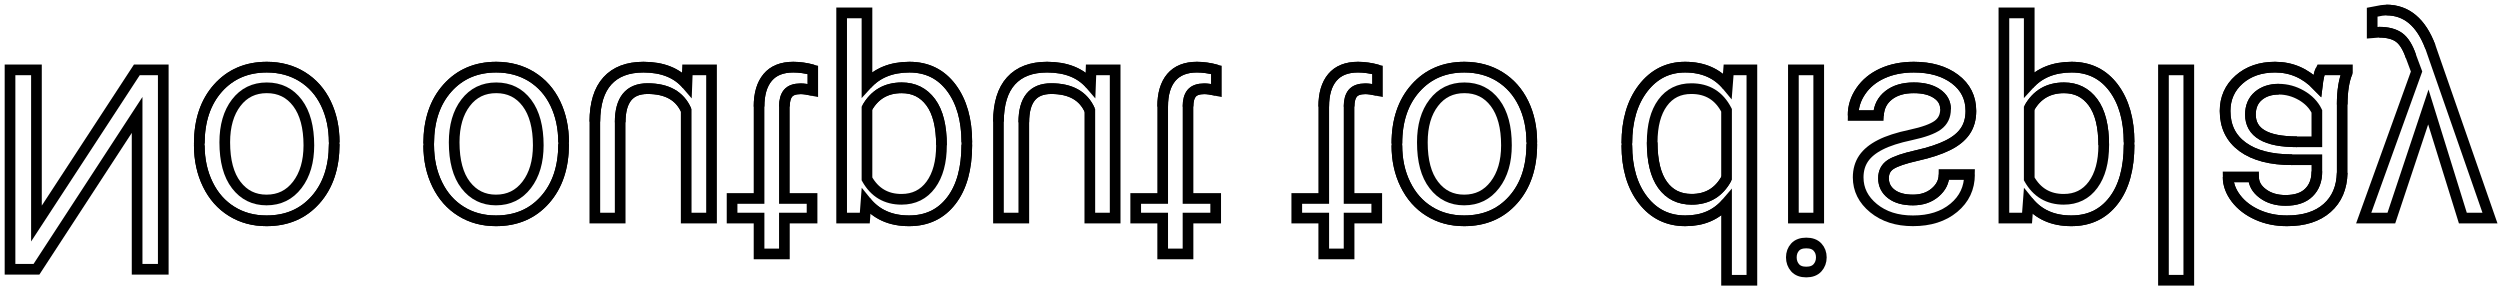
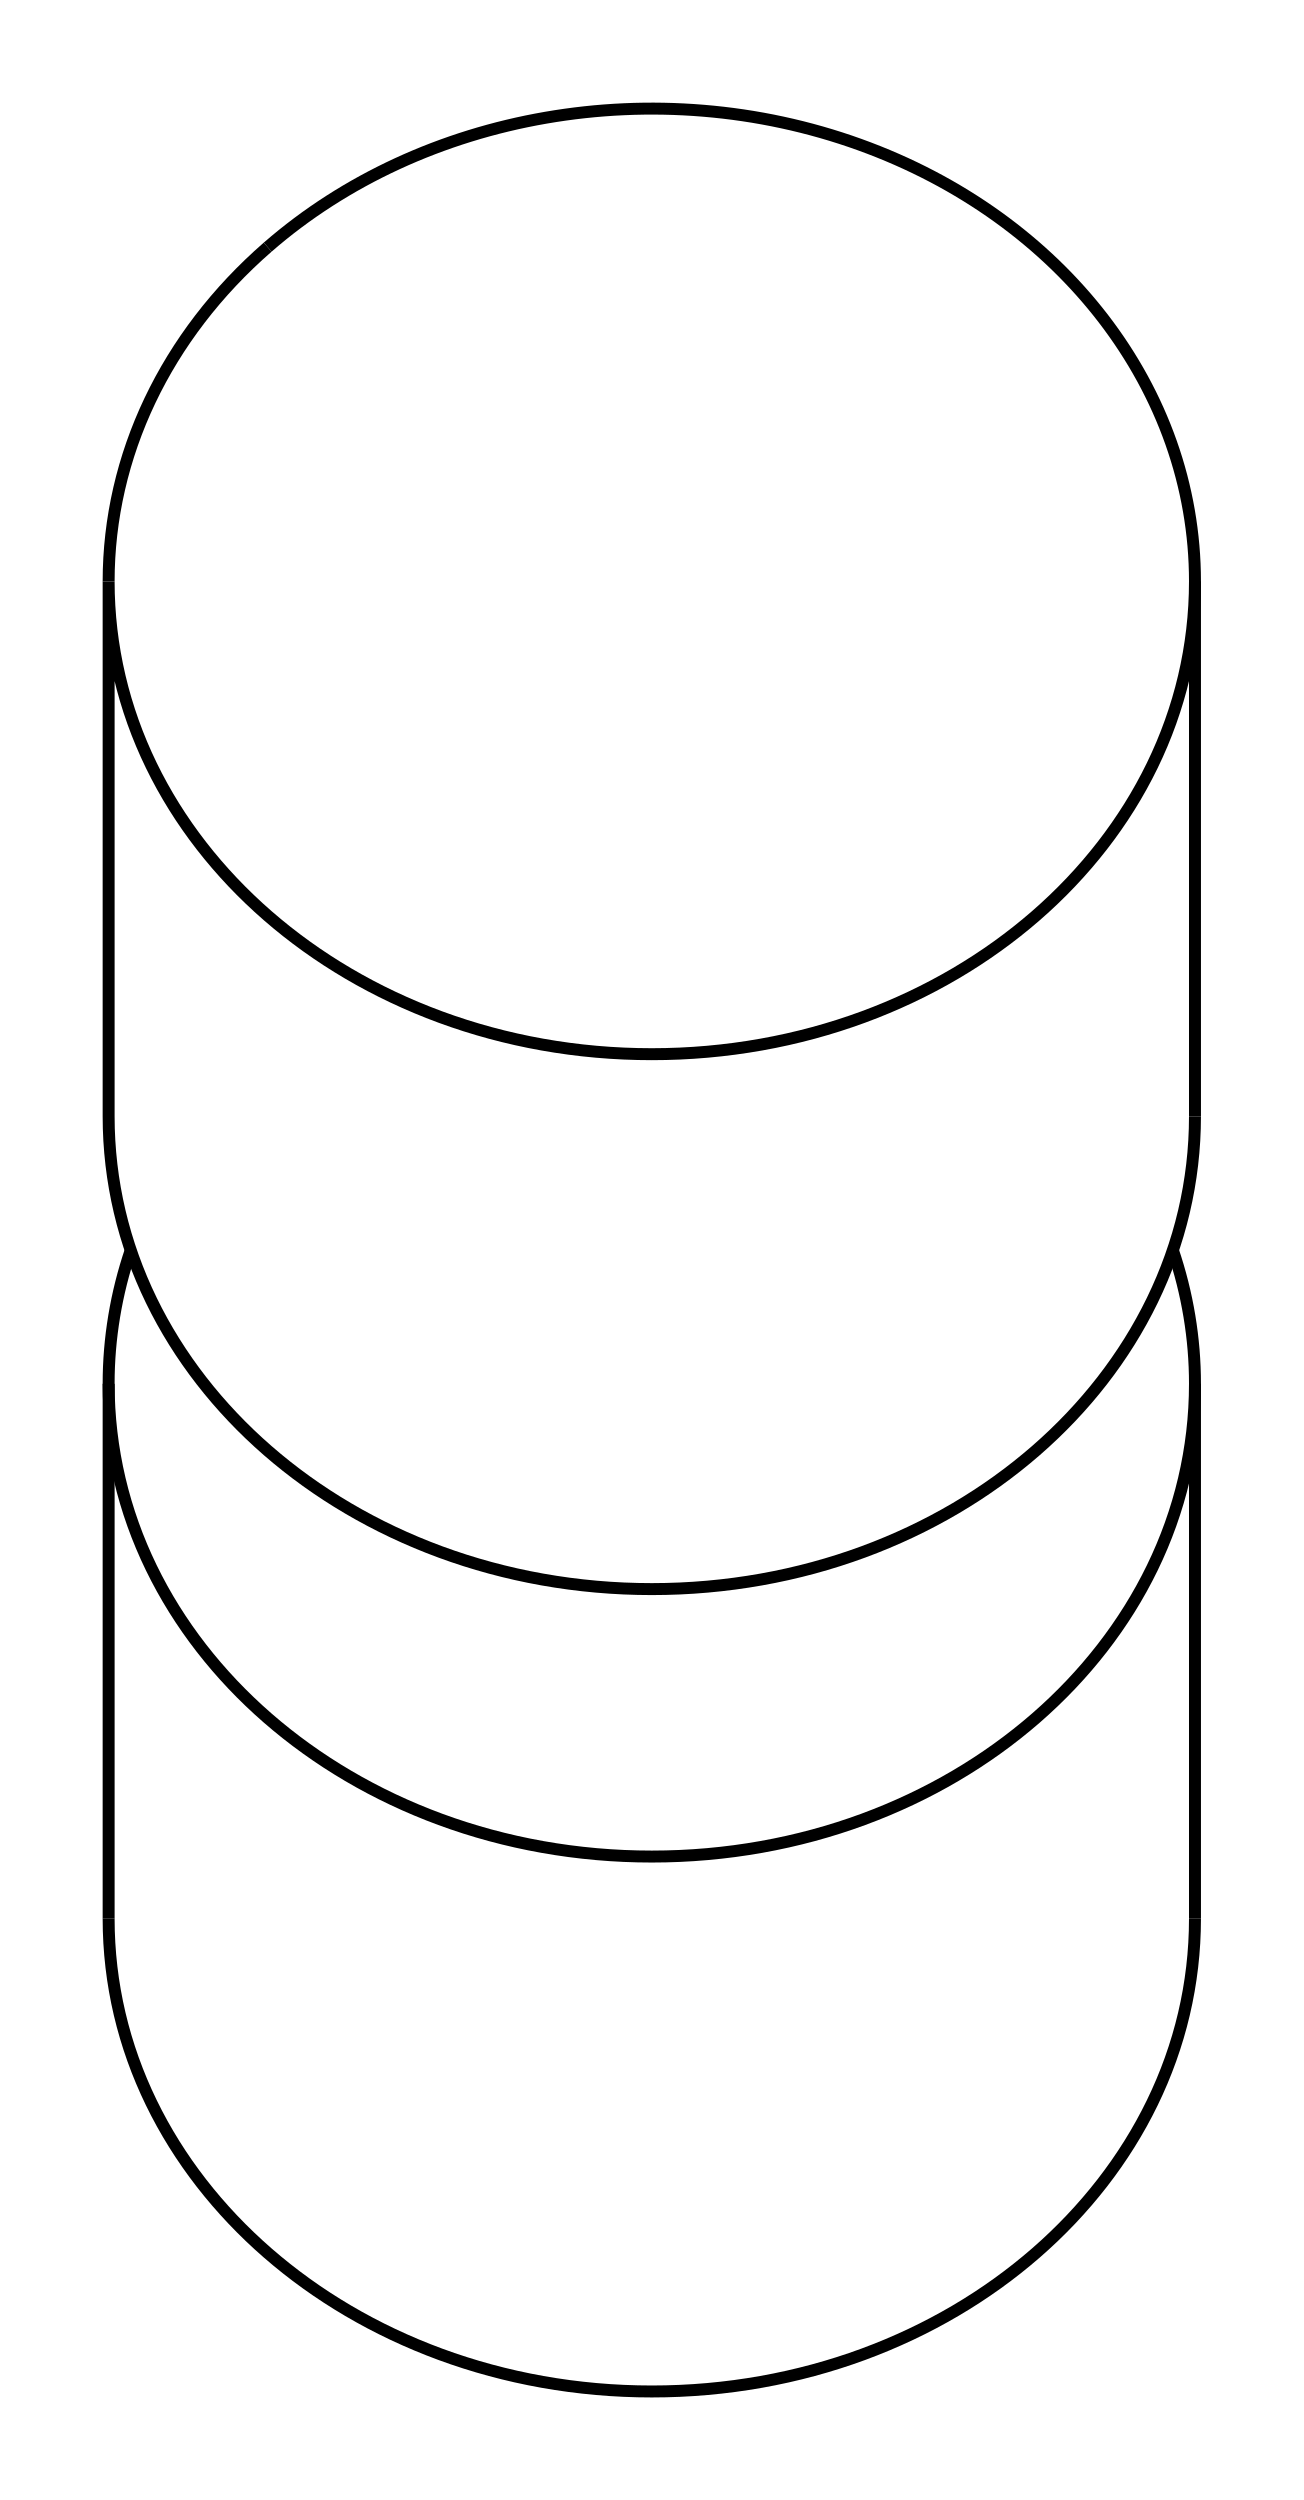
- <svg xmlns="http://www.w3.org/2000/svg" version="1.1" viewBox="1.311 -6.975 249.557 28.975" fill="none" stroke="black" stroke-width="0.6%" vector-effect="non-scaling-stroke">
-   <path d="M 17.609 19.906 L 17.609 0 L 14.971 0 L 4.949 15.34 L 4.949 0 L 2.311 0 L 2.311 19.906 L 4.949 19.906 L 14.998 4.498 L 14.998 19.906 L 17.609 19.906 Z" />
-   <path d="M 21.205 7.355 L 21.205 7.533 Q 21.21 9.71 22.06 11.443 Q 22.91 13.18 24.438 14.123 Q 25.96 15.07 27.918 15.066 Q 30.94 15.07 32.806 12.975 Q 34.67 10.88 34.672 7.41 L 34.672 7.232 Q 34.67 5.07 33.845 3.356 Q 33.02 1.64 31.479 0.684 Q 29.94 -0.27 27.945 -0.273 Q 24.94 -0.27 23.071 1.818 Q 21.21 3.91 21.205 7.355 Z" />
-   <path d="M 21.205 7.533 Q 21.21 9.71 22.06 11.443 Q 22.91 13.18 24.438 14.123 Q 25.96 15.07 27.918 15.066 Q 30.94 15.07 32.806 12.975 Q 34.67 10.88 34.672 7.41" />
-   <path d="M 34.672 7.232 Q 34.67 5.07 33.845 3.356 Q 33.02 1.64 31.479 0.684 Q 29.94 -0.27 27.945 -0.273 Q 24.94 -0.27 23.071 1.818 Q 21.21 3.91 21.205 7.355" />
-   <path d="M 23.748 7.232 Q 23.75 4.77 24.89 3.281 Q 26.03 1.79 27.945 1.791 Q 29.87 1.79 31.008 3.302 Q 32.14 4.81 32.143 7.533 Q 32.14 9.97 30.987 11.478 Q 29.83 12.99 27.918 12.988 Q 26.04 12.99 24.896 11.498 Q 23.75 10.01 23.748 7.232 Q 23.75 4.77 24.89 3.281 Q 26.03 1.79 27.945 1.791 Q 29.87 1.79 31.008 3.302 Q 32.14 4.81 32.143 7.533 Q 32.14 9.97 30.987 11.478 Q 29.83 12.99 27.918 12.988 Q 26.04 12.99 24.896 11.498 Q 23.75 10.01 23.748 7.232 Z" />
-   <path d="M 44.105 7.355 L 44.105 7.533 Q 44.11 9.71 44.96 11.443 Q 45.81 13.18 47.339 14.123 Q 48.86 15.07 50.818 15.066 Q 53.84 15.07 55.706 12.975 Q 57.57 10.88 57.572 7.41 L 57.572 7.232 Q 57.57 5.07 56.745 3.356 Q 55.92 1.64 54.38 0.684 Q 52.84 -0.27 50.846 -0.273 Q 47.84 -0.27 45.972 1.818 Q 44.11 3.91 44.105 7.355 Z" />
-   <path d="M 44.105 7.533 Q 44.11 9.71 44.96 11.443 Q 45.81 13.18 47.339 14.123 Q 48.86 15.07 50.818 15.066 Q 53.84 15.07 55.706 12.975 Q 57.57 10.88 57.572 7.41" />
-   <path d="M 57.572 7.232 Q 57.57 5.07 56.745 3.356 Q 55.92 1.64 54.38 0.684 Q 52.84 -0.27 50.846 -0.273 Q 47.84 -0.27 45.972 1.818 Q 44.11 3.91 44.105 7.355" />
-   <path d="M 46.648 7.232 Q 46.65 4.77 47.79 3.281 Q 48.93 1.79 50.846 1.791 Q 52.77 1.79 53.908 3.302 Q 55.04 4.81 55.043 7.533 Q 55.04 9.97 53.888 11.478 Q 52.73 12.99 50.818 12.988 Q 48.95 12.99 47.797 11.498 Q 46.65 10.01 46.648 7.232 Q 46.65 4.77 47.79 3.281 Q 48.93 1.79 50.846 1.791 Q 52.77 1.79 53.908 3.302 Q 55.04 4.81 55.043 7.533 Q 55.04 9.97 53.888 11.478 Q 52.73 12.99 50.818 12.988 Q 48.95 12.99 47.797 11.498 Q 46.65 10.01 46.648 7.232 Z" />
-   <path d="M 69.932 0 L 69.877 1.463 Q 68.4 -0.27 65.543 -0.273 Q 63.18 -0.27 61.94 1.101 Q 60.7 2.47 60.689 5.168 L 60.689 14.793 L 63.219 14.793 L 63.219 5.236 Q 63.22 1.87 65.953 1.873 Q 68.85 1.87 69.809 4.033 L 69.809 14.793 L 72.338 14.793 L 72.338 0 L 69.932 0 Z" />
-   <path d="M 69.877 1.463 Q 68.4 -0.27 65.543 -0.273 Q 63.18 -0.27 61.94 1.101 Q 60.7 2.47 60.689 5.168" />
-   <path d="M 63.219 5.236 Q 63.22 1.87 65.953 1.873 Q 68.85 1.87 69.809 4.033" />
-   <path d="M 77.082 18.375 L 79.611 18.375 L 79.611 14.793 L 82.373 14.793 L 82.373 12.838 L 79.611 12.838 L 79.611 3.664 Q 79.61 2.78 79.98 2.331 Q 80.35 1.89 81.238 1.887 Q 81.68 1.89 82.441 2.051 L 82.441 0 Q 81.44 -0.27 80.5 -0.273 Q 78.8 -0.27 77.943 0.752 Q 77.08 1.78 77.082 3.664 L 77.082 12.838 L 74.389 12.838 L 74.389 14.793 L 77.082 14.793 L 77.082 18.375 Z" />
-   <path d="M 79.611 3.664 Q 79.61 2.78 79.98 2.331 Q 80.35 1.89 81.238 1.887 Q 81.68 1.89 82.441 2.051" />
-   <path d="M 82.441 0 Q 81.44 -0.27 80.5 -0.273 Q 78.8 -0.27 77.943 0.752 Q 77.08 1.78 77.082 3.664" />
-   <path d="M 97.822 7.465 L 97.822 7.232 Q 97.82 3.86 96.277 1.791 Q 94.73 -0.27 92.094 -0.273 Q 89.4 -0.27 87.855 1.436 L 87.855 -5.688 L 85.326 -5.688 L 85.326 14.793 L 87.637 14.793 L 87.76 13.152 Q 89.3 15.07 92.053 15.066 Q 94.72 15.07 96.271 13.057 Q 97.82 11.05 97.822 7.465 Z" />
-   <path d="M 97.822 7.232 Q 97.82 3.86 96.277 1.791 Q 94.73 -0.27 92.094 -0.273 Q 89.4 -0.27 87.855 1.436" />
-   <path d="M 87.76 13.152 Q 89.3 15.07 92.053 15.066 Q 94.72 15.07 96.271 13.057 Q 97.82 11.05 97.822 7.465" />
-   <path d="M 95.293 7.52 Q 95.29 10.02 94.227 11.471 Q 93.16 12.92 91.301 12.92 Q 89 12.92 87.855 10.883 L 87.855 3.814 Q 88.99 1.79 91.328 1.791 Q 93.15 1.79 94.22 3.233 Q 95.29 4.68 95.293 7.52 Q 95.29 10.02 94.227 11.471 Q 93.16 12.92 91.301 12.92 Q 89 12.92 87.855 10.883" />
-   <path d="M 87.855 3.814 Q 88.99 1.79 91.328 1.791 Q 93.15 1.79 94.22 3.233 Q 95.29 4.68 95.293 7.52" />
-   <path d="M 110.223 0 L 110.168 1.463 Q 108.69 -0.27 105.834 -0.273 Q 103.47 -0.27 102.231 1.101 Q 100.99 2.47 100.98 5.168 L 100.98 14.793 L 103.51 14.793 L 103.51 5.236 Q 103.51 1.87 106.244 1.873 Q 109.14 1.87 110.1 4.033 L 110.1 14.793 L 112.629 14.793 L 112.629 0 L 110.223 0 Z" />
-   <path d="M 110.168 1.463 Q 108.69 -0.27 105.834 -0.273 Q 103.47 -0.27 102.231 1.101 Q 100.99 2.47 100.98 5.168" />
-   <path d="M 103.51 5.236 Q 103.51 1.87 106.244 1.873 Q 109.14 1.87 110.1 4.033" />
-   <path d="M 117.373 18.375 L 119.902 18.375 L 119.902 14.793 L 122.664 14.793 L 122.664 12.838 L 119.902 12.838 L 119.902 3.664 Q 119.9 2.78 120.271 2.331 Q 120.64 1.89 121.529 1.887 Q 121.97 1.89 122.732 2.051 L 122.732 0 Q 121.73 -0.27 120.791 -0.273 Q 119.1 -0.27 118.234 0.752 Q 117.37 1.78 117.373 3.664 L 117.373 12.838 L 114.68 12.838 L 114.68 14.793 L 117.373 14.793 L 117.373 18.375 Z" />
-   <path d="M 119.902 3.664 Q 119.9 2.78 120.271 2.331 Q 120.64 1.89 121.529 1.887 Q 121.97 1.89 122.732 2.051" />
-   <path d="M 122.732 0 Q 121.73 -0.27 120.791 -0.273 Q 119.1 -0.27 118.234 0.752 Q 117.37 1.78 117.373 3.664" />
-   <path d="M 133.451 18.375 L 135.98 18.375 L 135.98 14.793 L 138.742 14.793 L 138.742 12.838 L 135.98 12.838 L 135.98 3.664 Q 135.98 2.78 136.35 2.331 Q 136.72 1.89 137.607 1.887 Q 138.04 1.89 138.811 2.051 L 138.811 0 Q 137.81 -0.27 136.869 -0.273 Q 135.17 -0.27 134.312 0.752 Q 133.45 1.78 133.451 3.664 L 133.451 12.838 L 130.758 12.838 L 130.758 14.793 L 133.451 14.793 L 133.451 18.375 Z" />
-   <path d="M 135.98 3.664 Q 135.98 2.78 136.35 2.331 Q 136.72 1.89 137.607 1.887 Q 138.04 1.89 138.811 2.051" />
-   <path d="M 138.811 0 Q 137.81 -0.27 136.869 -0.273 Q 135.17 -0.27 134.312 0.752 Q 133.45 1.78 133.451 3.664" />
-   <path d="M 140.752 7.355 L 140.752 7.533 Q 140.75 9.71 141.606 11.443 Q 142.46 13.18 143.985 14.123 Q 145.51 15.07 147.465 15.066 Q 150.49 15.07 152.353 12.975 Q 154.22 10.88 154.219 7.41 L 154.219 7.232 Q 154.22 5.07 153.392 3.356 Q 152.56 1.64 151.026 0.684 Q 149.49 -0.27 147.492 -0.273 Q 144.48 -0.27 142.618 1.818 Q 140.75 3.91 140.752 7.355 Z" />
-   <path d="M 140.752 7.533 Q 140.75 9.71 141.606 11.443 Q 142.46 13.18 143.985 14.123 Q 145.51 15.07 147.465 15.066 Q 150.49 15.07 152.353 12.975 Q 154.22 10.88 154.219 7.41" />
-   <path d="M 154.219 7.232 Q 154.22 5.07 153.392 3.356 Q 152.56 1.64 151.026 0.684 Q 149.49 -0.27 147.492 -0.273 Q 144.48 -0.27 142.618 1.818 Q 140.75 3.91 140.752 7.355" />
-   <path d="M 143.295 7.232 Q 143.29 4.77 144.437 3.281 Q 145.58 1.79 147.492 1.791 Q 149.42 1.79 150.555 3.302 Q 151.69 4.81 151.689 7.533 Q 151.69 9.97 150.534 11.478 Q 149.38 12.99 147.465 12.988 Q 145.59 12.99 144.443 11.498 Q 143.29 10.01 143.295 7.232 Q 143.29 4.77 144.437 3.281 Q 145.58 1.79 147.492 1.791 Q 149.42 1.79 150.555 3.302 Q 151.69 4.81 151.689 7.533 Q 151.69 9.97 150.534 11.478 Q 149.38 12.99 147.465 12.988 Q 145.59 12.99 144.443 11.498 Q 143.29 10.01 143.295 7.232 Z" />
-   <path d="M 163.707 7.328 L 163.707 7.52 Q 163.71 10.92 165.32 12.995 Q 166.93 15.07 169.545 15.066 Q 172.14 15.07 173.66 13.289 L 173.66 21 L 176.189 21 L 176.189 0 L 173.865 0 L 173.742 1.586 Q 172.22 -0.27 169.518 -0.273 Q 166.95 -0.27 165.327 1.832 Q 163.71 3.94 163.707 7.328 Z" />
-   <path d="M 163.707 7.52 Q 163.71 10.92 165.32 12.995 Q 166.93 15.07 169.545 15.066 Q 172.14 15.07 173.66 13.289" />
-   <path d="M 173.742 1.586 Q 172.22 -0.27 169.518 -0.273 Q 166.95 -0.27 165.327 1.832 Q 163.71 3.94 163.707 7.328" />
-   <path d="M 166.236 7.232 Q 166.24 4.72 167.275 3.295 Q 168.31 1.87 170.146 1.873 Q 172.55 1.87 173.66 4.033 L 173.66 10.828 Q 172.53 12.92 170.174 12.92 Q 168.31 12.92 167.275 11.484 Q 166.24 10.05 166.236 7.232 Q 166.24 4.72 167.275 3.295 Q 168.31 1.87 170.146 1.873 Q 172.55 1.87 173.66 4.033" />
-   <path d="M 173.66 10.828 Q 172.53 12.92 170.174 12.92 Q 168.31 12.92 167.275 11.484 Q 166.24 10.05 166.236 7.232" />
-   <path d="M 182.861 14.793 L 182.861 0 L 180.332 0 L 180.332 14.793 L 182.861 14.793 Z" />
-   <path d="M 180.127 18.717 Q 180.13 19.33 180.503 19.756 Q 180.88 20.18 181.617 20.18 Q 182.36 20.18 182.738 19.756 Q 183.12 19.33 183.121 18.717 Q 183.12 18.1 182.738 17.691 Q 182.36 17.28 181.617 17.281 Q 180.88 17.28 180.503 17.691 Q 180.13 18.1 180.127 18.717 Q 180.13 19.33 180.503 19.756 Q 180.88 20.18 181.617 20.18 Q 182.36 20.18 182.738 19.756 Q 183.12 19.33 183.121 18.717 Q 183.12 18.1 182.738 17.691 Q 182.36 17.28 181.617 17.281 Q 180.88 17.28 180.503 17.691 Q 180.13 18.1 180.127 18.717 Z" />
-   <path d="M 195.521 3.924 Q 195.52 4.95 194.749 5.517 Q 193.98 6.08 192.056 6.494 Q 190.13 6.9 189.007 7.479 Q 187.88 8.05 187.339 8.846 Q 186.8 9.64 186.799 10.732 Q 186.8 12.55 188.337 13.809 Q 189.88 15.07 192.268 15.066 Q 194.78 15.07 196.349 13.768 Q 197.91 12.47 197.914 10.445 L 195.371 10.445 Q 195.37 11.48 194.489 12.236 Q 193.61 12.99 192.268 12.988 Q 190.89 12.99 190.107 12.387 Q 189.33 11.79 189.328 10.814 Q 189.33 9.9 190.053 9.434 Q 190.78 8.97 192.671 8.545 Q 194.56 8.12 195.74 7.533 Q 196.92 6.95 197.483 6.118 Q 198.05 5.29 198.051 4.102 Q 198.05 2.12 196.465 0.923 Q 194.88 -0.27 192.35 -0.273 Q 190.57 -0.27 189.205 0.355 Q 187.84 0.98 187.065 2.112 Q 186.29 3.24 186.293 4.553 L 188.822 4.553 Q 188.89 3.28 189.841 2.536 Q 190.79 1.79 192.35 1.791 Q 193.79 1.79 194.653 2.372 Q 195.52 2.95 195.521 3.924 Q 195.52 4.95 194.749 5.517 Q 193.98 6.08 192.056 6.494 Q 190.13 6.9 189.007 7.479 Q 187.88 8.05 187.339 8.846 Q 186.8 9.64 186.799 10.732 Q 186.8 12.55 188.337 13.809 Q 189.88 15.07 192.268 15.066 Q 194.78 15.07 196.349 13.768 Q 197.91 12.47 197.914 10.445" />
-   <path d="M 195.371 10.445 Q 195.37 11.48 194.489 12.236 Q 193.61 12.99 192.268 12.988 Q 190.89 12.99 190.107 12.387 Q 189.33 11.79 189.328 10.814 Q 189.33 9.9 190.053 9.434 Q 190.78 8.97 192.671 8.545 Q 194.56 8.12 195.74 7.533 Q 196.92 6.95 197.483 6.118 Q 198.05 5.29 198.051 4.102 Q 198.05 2.12 196.465 0.923 Q 194.88 -0.27 192.35 -0.273 Q 190.57 -0.27 189.205 0.355 Q 187.84 0.98 187.065 2.112 Q 186.29 3.24 186.293 4.553" />
-   <path d="M 188.822 4.553 Q 188.89 3.28 189.841 2.536 Q 190.79 1.79 192.35 1.791 Q 193.79 1.79 194.653 2.372 Q 195.52 2.95 195.521 3.924" />
-   <path d="M 213.842 7.465 L 213.842 7.232 Q 213.84 3.86 212.297 1.791 Q 210.75 -0.27 208.113 -0.273 Q 205.42 -0.27 203.875 1.436 L 203.875 -5.688 L 201.346 -5.688 L 201.346 14.793 L 203.656 14.793 L 203.779 13.152 Q 205.32 15.07 208.072 15.066 Q 210.74 15.07 212.29 13.057 Q 213.84 11.05 213.842 7.465 Z" />
-   <path d="M 213.842 7.232 Q 213.84 3.86 212.297 1.791 Q 210.75 -0.27 208.113 -0.273 Q 205.42 -0.27 203.875 1.436" />
-   <path d="M 203.779 13.152 Q 205.32 15.07 208.072 15.066 Q 210.74 15.07 212.29 13.057 Q 213.84 11.05 213.842 7.465" />
-   <path d="M 211.312 7.52 Q 211.31 10.02 210.246 11.471 Q 209.18 12.92 207.32 12.92 Q 205.02 12.92 203.875 10.883 L 203.875 3.814 Q 205.01 1.79 207.348 1.791 Q 209.17 1.79 210.239 3.233 Q 211.31 4.68 211.312 7.52 Q 211.31 10.02 210.246 11.471 Q 209.18 12.92 207.32 12.92 Q 205.02 12.92 203.875 10.883" />
-   <path d="M 203.875 3.814 Q 205.01 1.79 207.348 1.791 Q 209.17 1.79 210.239 3.233 Q 211.31 4.68 211.312 7.52" />
-   <path d="M 219.803 21 L 219.803 0 L 217.273 0 L 217.273 21 L 219.803 21 Z" />
-   <path d="M 235.635 0 L 232.982 0 Q 232.76 0.44 232.627 1.559 Q 230.86 -0.27 228.416 -0.273 Q 226.23 -0.27 224.827 0.964 Q 223.43 2.2 223.426 4.102 Q 223.43 6.41 225.183 7.69 Q 226.94 8.97 230.125 8.969 L 232.586 8.969 L 232.586 10.131 Q 232.59 11.46 231.793 12.243 Q 231 13.03 229.455 13.029 Q 228.1 13.03 227.186 12.346 Q 226.27 11.66 226.27 10.691 L 223.727 10.691 Q 223.73 11.8 224.513 12.831 Q 225.3 13.86 226.646 14.465 Q 227.99 15.07 229.605 15.066 Q 232.16 15.07 233.611 13.788 Q 235.06 12.51 235.115 10.268 L 235.115 3.459 Q 235.12 1.42 235.635 0.219 L 235.635 0 Z" />
-   <path d="M 232.982 0 Q 232.76 0.44 232.627 1.559 Q 230.86 -0.27 228.416 -0.273 Q 226.23 -0.27 224.827 0.964 Q 223.43 2.2 223.426 4.102 Q 223.43 6.41 225.183 7.69 Q 226.94 8.97 230.125 8.969" />
-   <path d="M 232.586 10.131 Q 232.59 11.46 231.793 12.243 Q 231 13.03 229.455 13.029 Q 228.1 13.03 227.186 12.346 Q 226.27 11.66 226.27 10.691" />
-   <path d="M 223.727 10.691 Q 223.73 11.8 224.513 12.831 Q 225.3 13.86 226.646 14.465 Q 227.99 15.07 229.605 15.066 Q 232.16 15.07 233.611 13.788 Q 235.06 12.51 235.115 10.268" />
-   <path d="M 235.115 3.459 Q 235.12 1.42 235.635 0.219" />
-   <path d="M 228.785 1.928 Q 229.97 1.93 231.041 2.543 Q 232.11 3.16 232.586 4.143 L 232.586 7.178 L 230.604 7.178 Q 225.96 7.18 225.955 4.457 Q 225.96 3.27 226.748 2.598 Q 227.54 1.93 228.785 1.928 Q 229.97 1.93 231.041 2.543 Q 232.11 3.16 232.586 4.143" />
-   <path d="M 230.604 7.178 Q 225.96 7.18 225.955 4.457 Q 225.96 3.27 226.748 2.598 Q 227.54 1.93 228.785 1.928" />
-   <path d="M 240.023 14.793 L 243.715 3.705 L 247.16 14.793 L 249.867 14.793 L 243.92 -2.283 Q 242.54 -5.97 239.531 -5.975 L 239.053 -5.934 L 238.109 -5.756 L 238.109 -3.705 L 238.793 -3.76 Q 240.08 -3.76 240.796 -3.24 Q 241.51 -2.72 241.979 -1.34 L 242.539 0.164 L 237.262 14.793 L 240.023 14.793 Z" />
-   <path d="M 243.92 -2.283 Q 242.54 -5.97 239.531 -5.975" />
-   <path d="M 238.793 -3.76 Q 240.08 -3.76 240.796 -3.24 Q 241.51 -2.72 241.979 -1.34" />
+ <svg xmlns="http://www.w3.org/2000/svg" version="1.1" viewBox="-6 -11.507 12 23.013" fill="none" stroke="black" stroke-width="0.6%" vector-effect="non-scaling-stroke">
+   <path d="M 4.796 0 A 5 4.352 360 0 1 5 1.231 A 5 4.352 360 0 1 -5 1.231 A 5 4.352 360 0 1 -4.796 0" />
+   <path d="M -5 6.155 A 5 4.352 180 0 0 5 6.155" />
+   <path d="M -3.536 -9.232 A 5 4.352 360 0 1 5 -6.155 A 5 4.352 360 0 1 -5 -6.155 L -5 -1.231 A 5 4.352 180 0 0 5 -1.231" />
+   <path d="M -5 -6.155 A 5 4.352 360 0 1 -3.536 -9.232" />
+   <path d="M -5 1.231 L -5 6.155" />
+   <path d="M 5 1.231 L 5 6.155" />
+   <path d="M 5 -6.155 L 5 -1.231" />
</svg>
